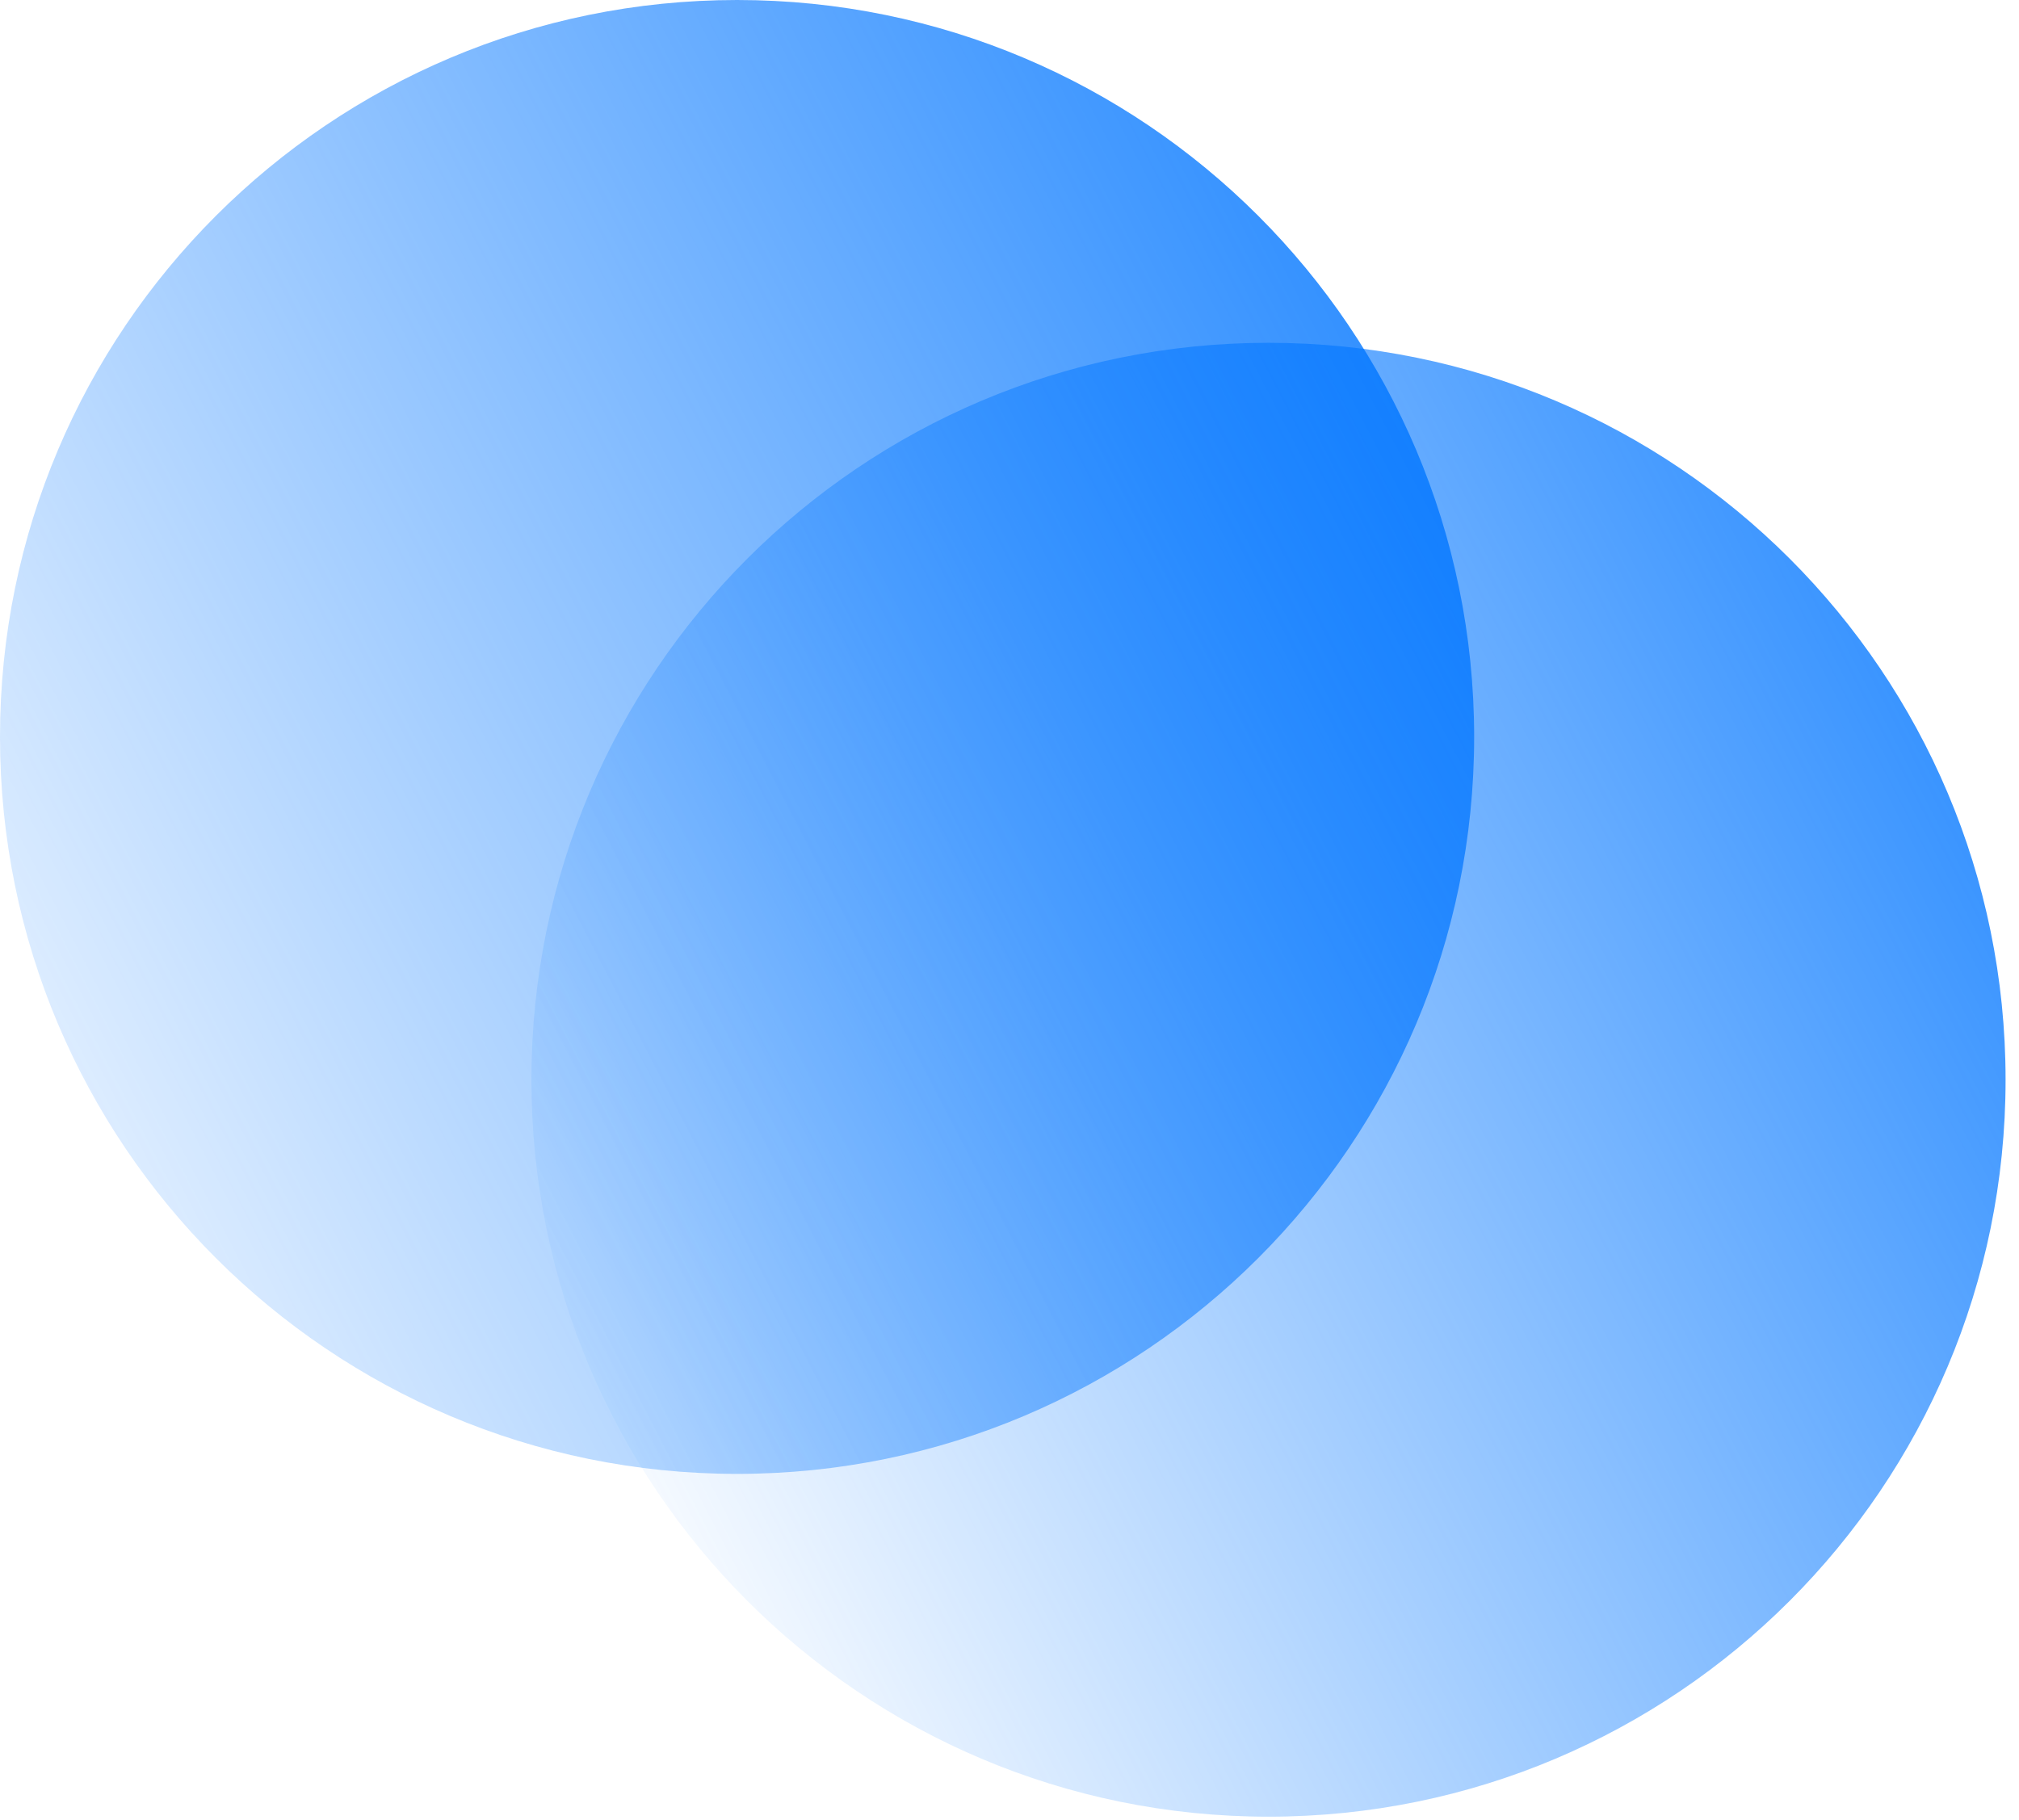
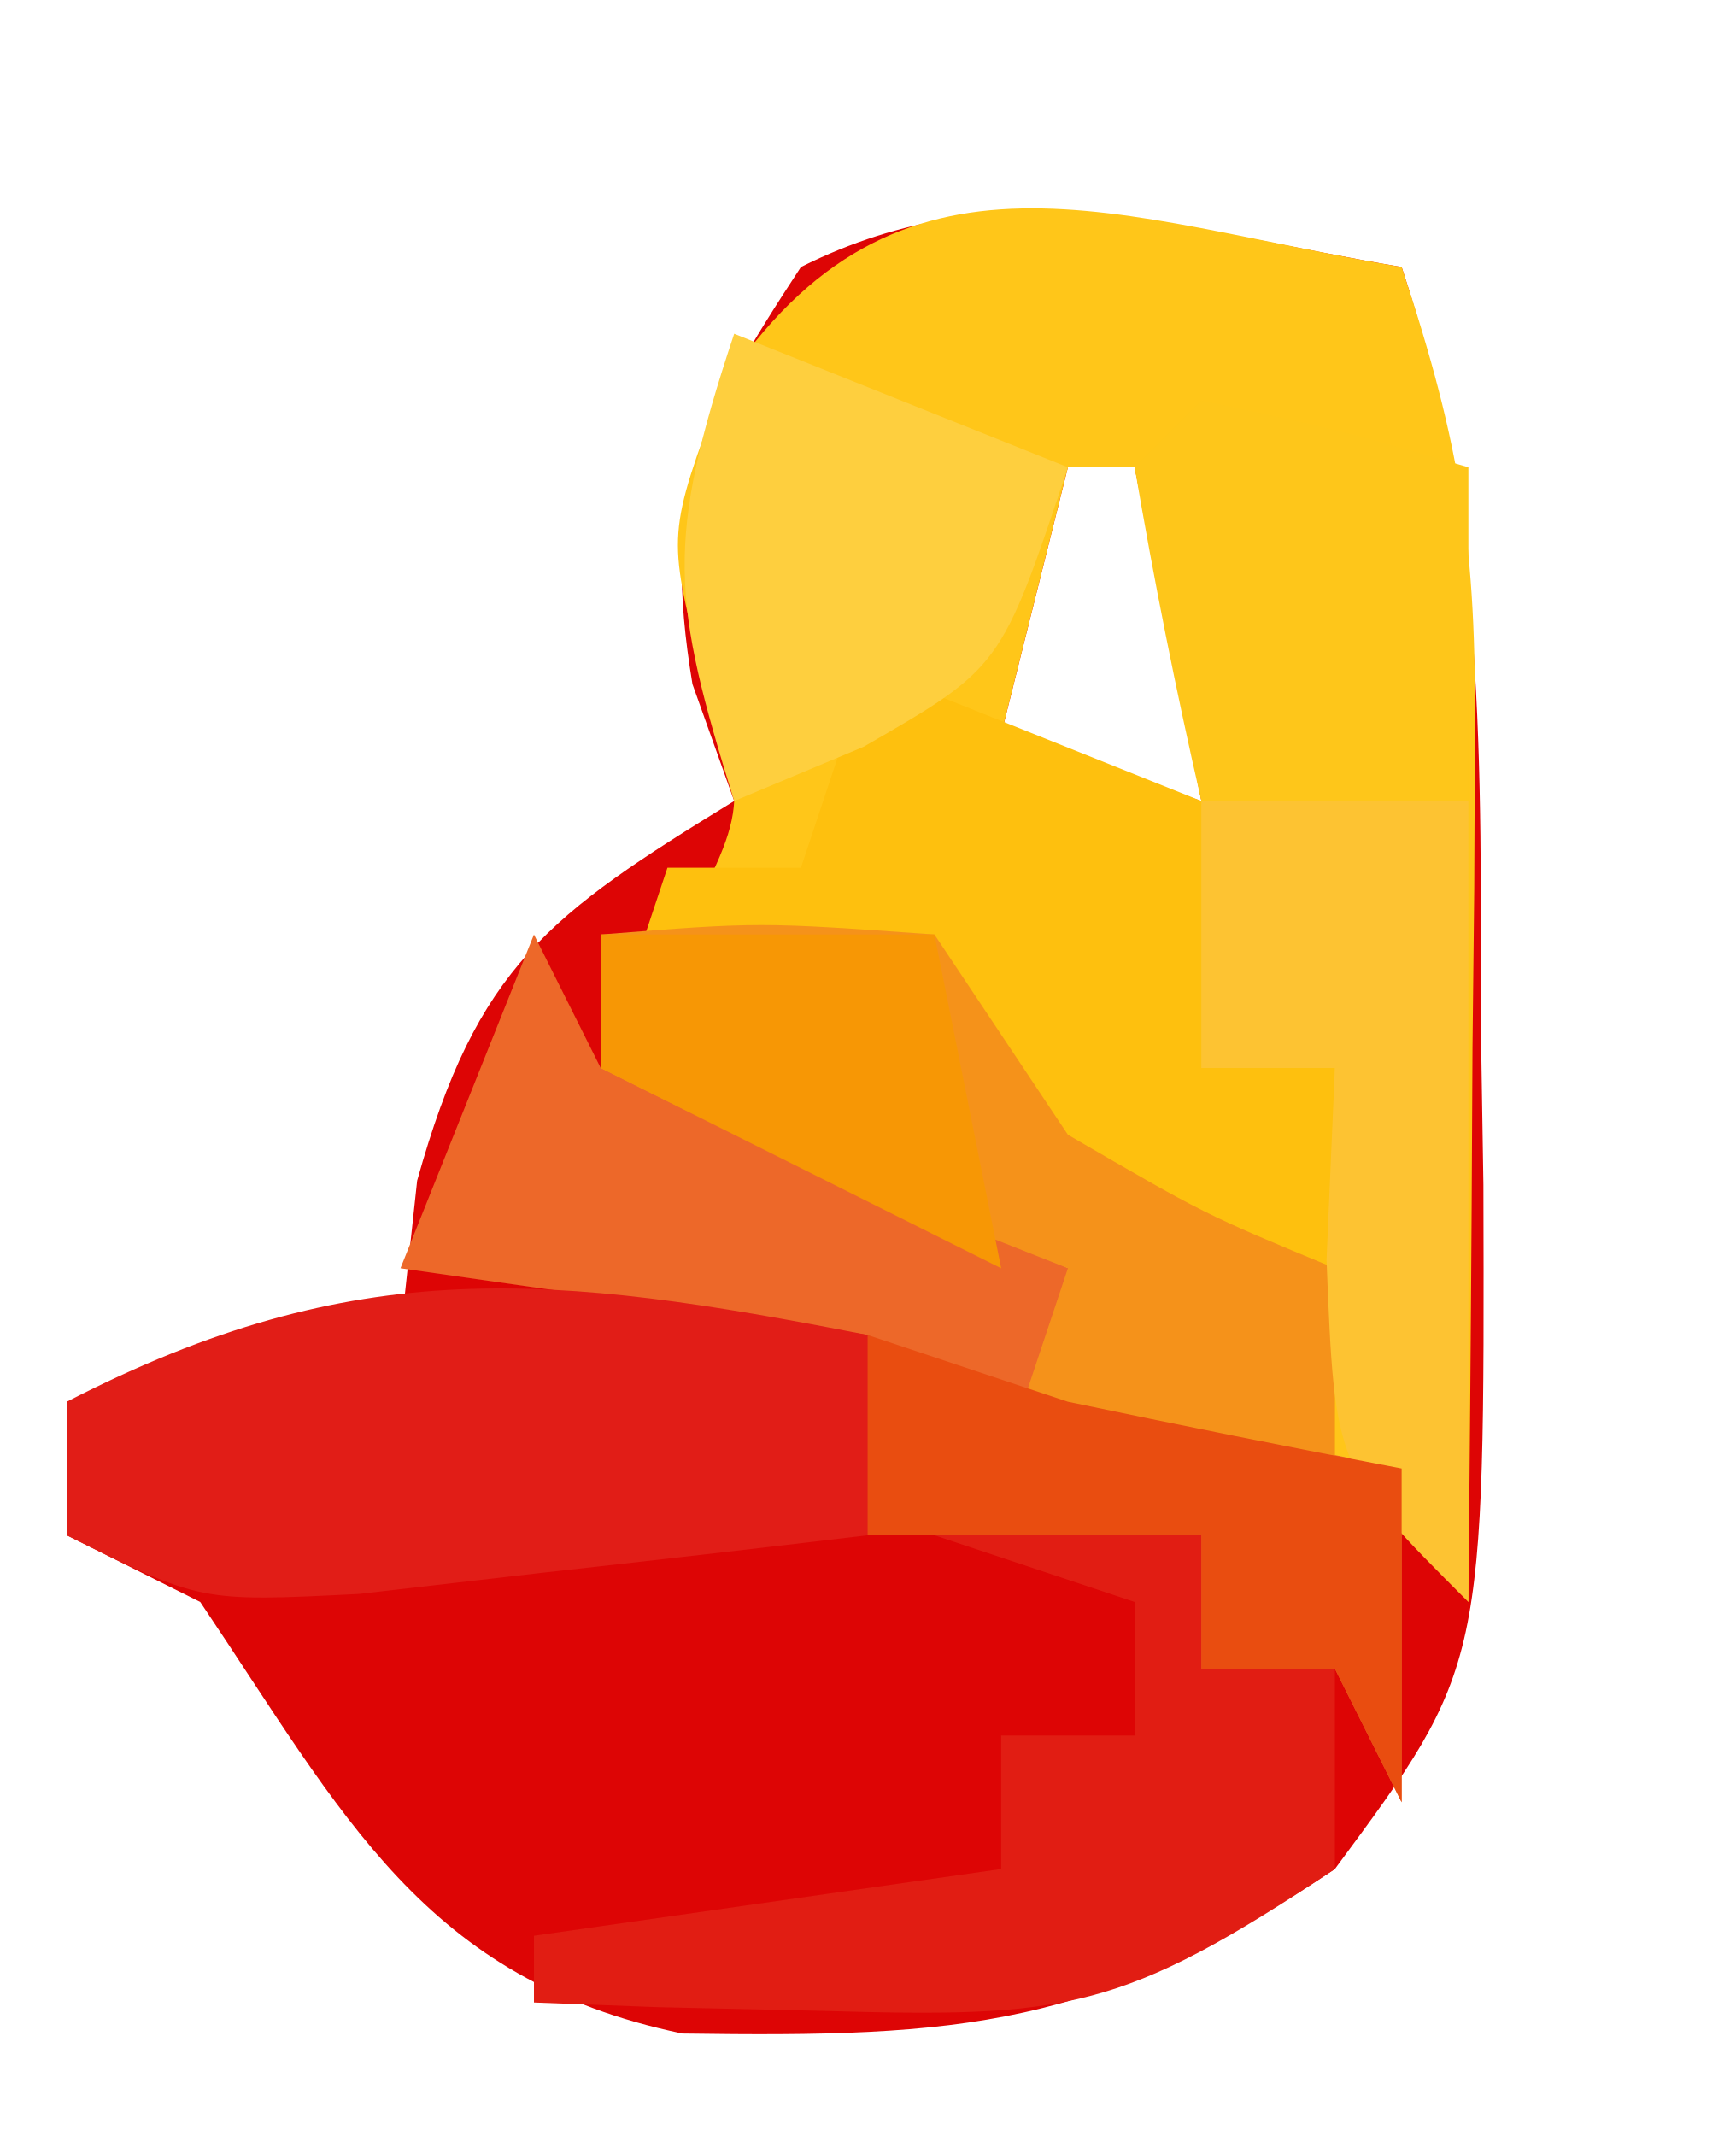
- <svg xmlns="http://www.w3.org/2000/svg" width="71" height="64" viewBox="0 0 71 64" fill="none">
-   <circle cx="25.92" cy="25.92" r="25.92" fill="url(#paint0_linear_7_40853)" />
-   <circle cx="44.608" cy="37.977" r="25.92" fill="url(#paint1_linear_7_40853)" />
-   <defs>
-     <linearGradient id="paint0_linear_7_40853" x1="51.841" y1="-15.673" x2="-28.331" y2="25.92" gradientUnits="userSpaceOnUse">
-       <stop stop-color="#0075FF" />
-       <stop offset="0.875" stop-color="#0075FF" stop-opacity="0" />
-     </linearGradient>
-     <linearGradient id="paint1_linear_7_40853" x1="70.528" y1="-3.617" x2="-9.644" y2="37.977" gradientUnits="userSpaceOnUse">
-       <stop stop-color="#0075FF" />
-       <stop offset="0.786" stop-color="#0075FF" stop-opacity="0" />
-     </linearGradient>
-   </defs>
+ <svg xmlns="http://www.w3.org/2000/svg" version="1.1" width="26" height="32">
+   <path d="M0 0 C1.276 3.828 1.184 7.45 1.188 11.438 C1.2 12.201 1.212 12.965 1.225 13.752 C1.243 20.967 1.243 20.967 -1 24 C-4.571 26.381 -6.59 26.526 -10.777 26.465 C-14.66 25.653 -15.847 23.197 -18 20 C-18.66 19.67 -19.32 19.34 -20 19 C-20 18.34 -20 17.68 -20 17 C-18.35 16.67 -16.7 16.34 -15 16 C-14.918 15.237 -14.835 14.474 -14.75 13.688 C-13.854 10.476 -12.784 9.706 -10 8 C-10.206 7.423 -10.412 6.845 -10.625 6.25 C-11.092 3.446 -10.537 2.346 -9 0 C-5.931 -1.534 -3.299 -0.55 0 0 Z M-5 3 C-5.33 4.32 -5.66 5.64 -6 7 C-5.01 7.33 -4.02 7.66 -3 8 C-3.33 6.35 -3.66 4.7 -4 3 C-4.33 3 -4.66 3 -5 3 Z " fill="#DD0505" transform="translate(21,4)" />
+   <path d="M0 0 C0.902 2.707 1.119 4.238 1.098 7.012 C1.094 7.769 1.091 8.526 1.088 9.307 C1.08 10.092 1.071 10.878 1.062 11.688 C1.058 12.485 1.053 13.282 1.049 14.104 C1.037 16.069 1.019 18.035 1 20 C0.67 19.34 0.34 18.68 0 18 C-1.98 18 -3.96 18 -6 18 C-5.67 17.01 -5.34 16.02 -5 15 C-5.784 14.691 -6.567 14.381 -7.375 14.062 C-10 13 -10 13 -12 12 C-11.649 11.422 -11.299 10.845 -10.938 10.25 C-9.769 8.077 -9.769 8.077 -10.5 6 C-11 4 -11 4 -10.188 1.812 C-7.538 -2.231 -4.26 -0.71 0 0 Z M-5 3 C-5.33 4.32 -5.66 5.64 -6 7 C-5.01 7.33 -4.02 7.66 -3 8 C-3.33 6.35 -3.66 4.7 -4 3 C-4.33 3 -4.66 3 -5 3 Z " fill="#FFC619" transform="translate(21,4)" />
+   <path d="M0 0 C2.475 0.99 2.475 0.99 5 2 C5 3.32 5 4.64 5 6 C5.66 6 6.32 6 7 6 C7 7.98 7 9.96 7 12 C5.35 12 3.7 12 2 12 C2.33 11.01 2.66 10.02 3 9 C2.216 8.691 1.433 8.381 0.625 8.062 C-2 7 -2 7 -4 6 C-3.67 5.01 -3.34 4.02 -3 3 C-2.34 3 -1.68 3 -1 3 C-0.67 2.01 -0.34 1.02 0 0 Z " fill="#FEC00E" transform="translate(13,10)" />
+   <path d="M0 0 C0.33 0.66 0.66 1.32 1 2 C2.646 2.717 4.314 3.383 6 4 C6.66 4.33 7.32 4.66 8 5 C8 5.66 8 6.32 8 7 C9.65 7.33 11.3 7.66 13 8 C13 9.65 13 11.3 13 13 C12.67 12.34 12.34 11.68 12 11 C11.34 11 10.68 11 10 11 C10 10.34 10 9.68 10 9 C8.35 9 6.7 9 5 9 C5 8.01 5 7.02 5 6 C2.69 5.67 0.38 5.34 -2 5 C-1.34 3.35 -0.68 1.7 0 0 Z " fill="#ED6829" transform="translate(8,14)" />
+   <path d="M0 0 C0 0.99 0 1.98 0 3 C-1.624 3.195 -3.249 3.381 -4.875 3.562 C-5.78 3.667 -6.685 3.771 -7.617 3.879 C-10 4 -10 4 -12 3 C-12 2.34 -12 1.68 -12 1 C-7.673 -1.229 -4.716 -0.925 0 0 Z " fill="#E11D17" transform="translate(13,20)" />
+   <path d="M0 0 C2.375 -0.188 2.375 -0.188 5 0 C5.66 0.99 6.32 1.98 7 3 C9.05 4.192 9.05 4.192 11 5 C11 5.99 11 6.98 11 8 C9.35 8 7.7 8 6 8 C6.33 7.01 6.66 6.02 7 5 C6.216 4.691 5.433 4.381 4.625 4.062 C2 3 2 3 0 2 C0 1.34 0 0.68 0 0 Z " fill="#F5921A" transform="translate(9,14)" />
+   <path d="M0 0 C1.32 0 2.64 0 4 0 C4 0.66 4 1.32 4 2 C4.66 2 5.32 2 6 2 C6 2.99 6 3.98 6 5 C2.796 7.136 1.981 7.231 -1.688 7.125 C-2.9 7.098 -2.9 7.098 -4.137 7.07 C-5.059 7.036 -5.059 7.036 -6 7 C-6 6.67 -6 6.34 -6 6 C-2.535 5.505 -2.535 5.505 1 5 C1 4.34 1 3.68 1 3 C1.66 3 2.32 3 3 3 C3 2.34 3 1.68 3 1 C2.01 0.67 1.02 0.34 0 0 Z " fill="#E11D13" transform="translate(14,23)" />
+   <path d="M0 0 C1.32 0 2.64 0 4 0 C4 3.96 4 7.92 4 12 C2 10 2 10 1.875 6.875 C1.916 5.926 1.958 4.978 2 4 C1.34 4 0.68 4 0 4 C0 2.68 0 1.36 0 0 Z " fill="#FDC332" transform="translate(18,12)" />
+   <path d="M0 0 C2.062 0.438 2.062 0.438 4 1 C4 2.65 4 4.3 4 6 C2.68 6 1.36 6 0 6 C-0.382 4.344 -0.714 2.675 -1 1 C-0.67 0.67 -0.34 0.34 0 0 Z " fill="#FEC61A" transform="translate(18,6)" />
+   <path d="M0 0 C2.475 0.99 2.475 0.99 5 2 C4 5 4 5 1.938 6.188 C1.298 6.456 0.659 6.724 0 7 C-0.934 3.99 -1.044 3.133 0 0 Z " fill="#FECF3E" transform="translate(11,5)" />
+   <path d="M0 0 C0.99 0.33 1.98 0.66 3 1 C4.664 1.348 6.33 1.684 8 2 C8 3.65 8 5.3 8 7 C7.67 6.34 7.34 5.68 7 5 C6.34 5 5.68 5 5 5 C5 4.34 5 3.68 5 3 C3.35 3 1.7 3 0 3 C0 2.01 0 1.02 0 0 Z " fill="#E94D10" transform="translate(13,20)" />
+   <path d="M0 0 C1.65 0 3.3 0 5 0 C5.33 1.65 5.66 3.3 6 5 C4.02 4.01 2.04 3.02 0 2 C0 1.34 0 0.68 0 0 Z " fill="#F79705" transform="translate(9,14)" />
</svg>
